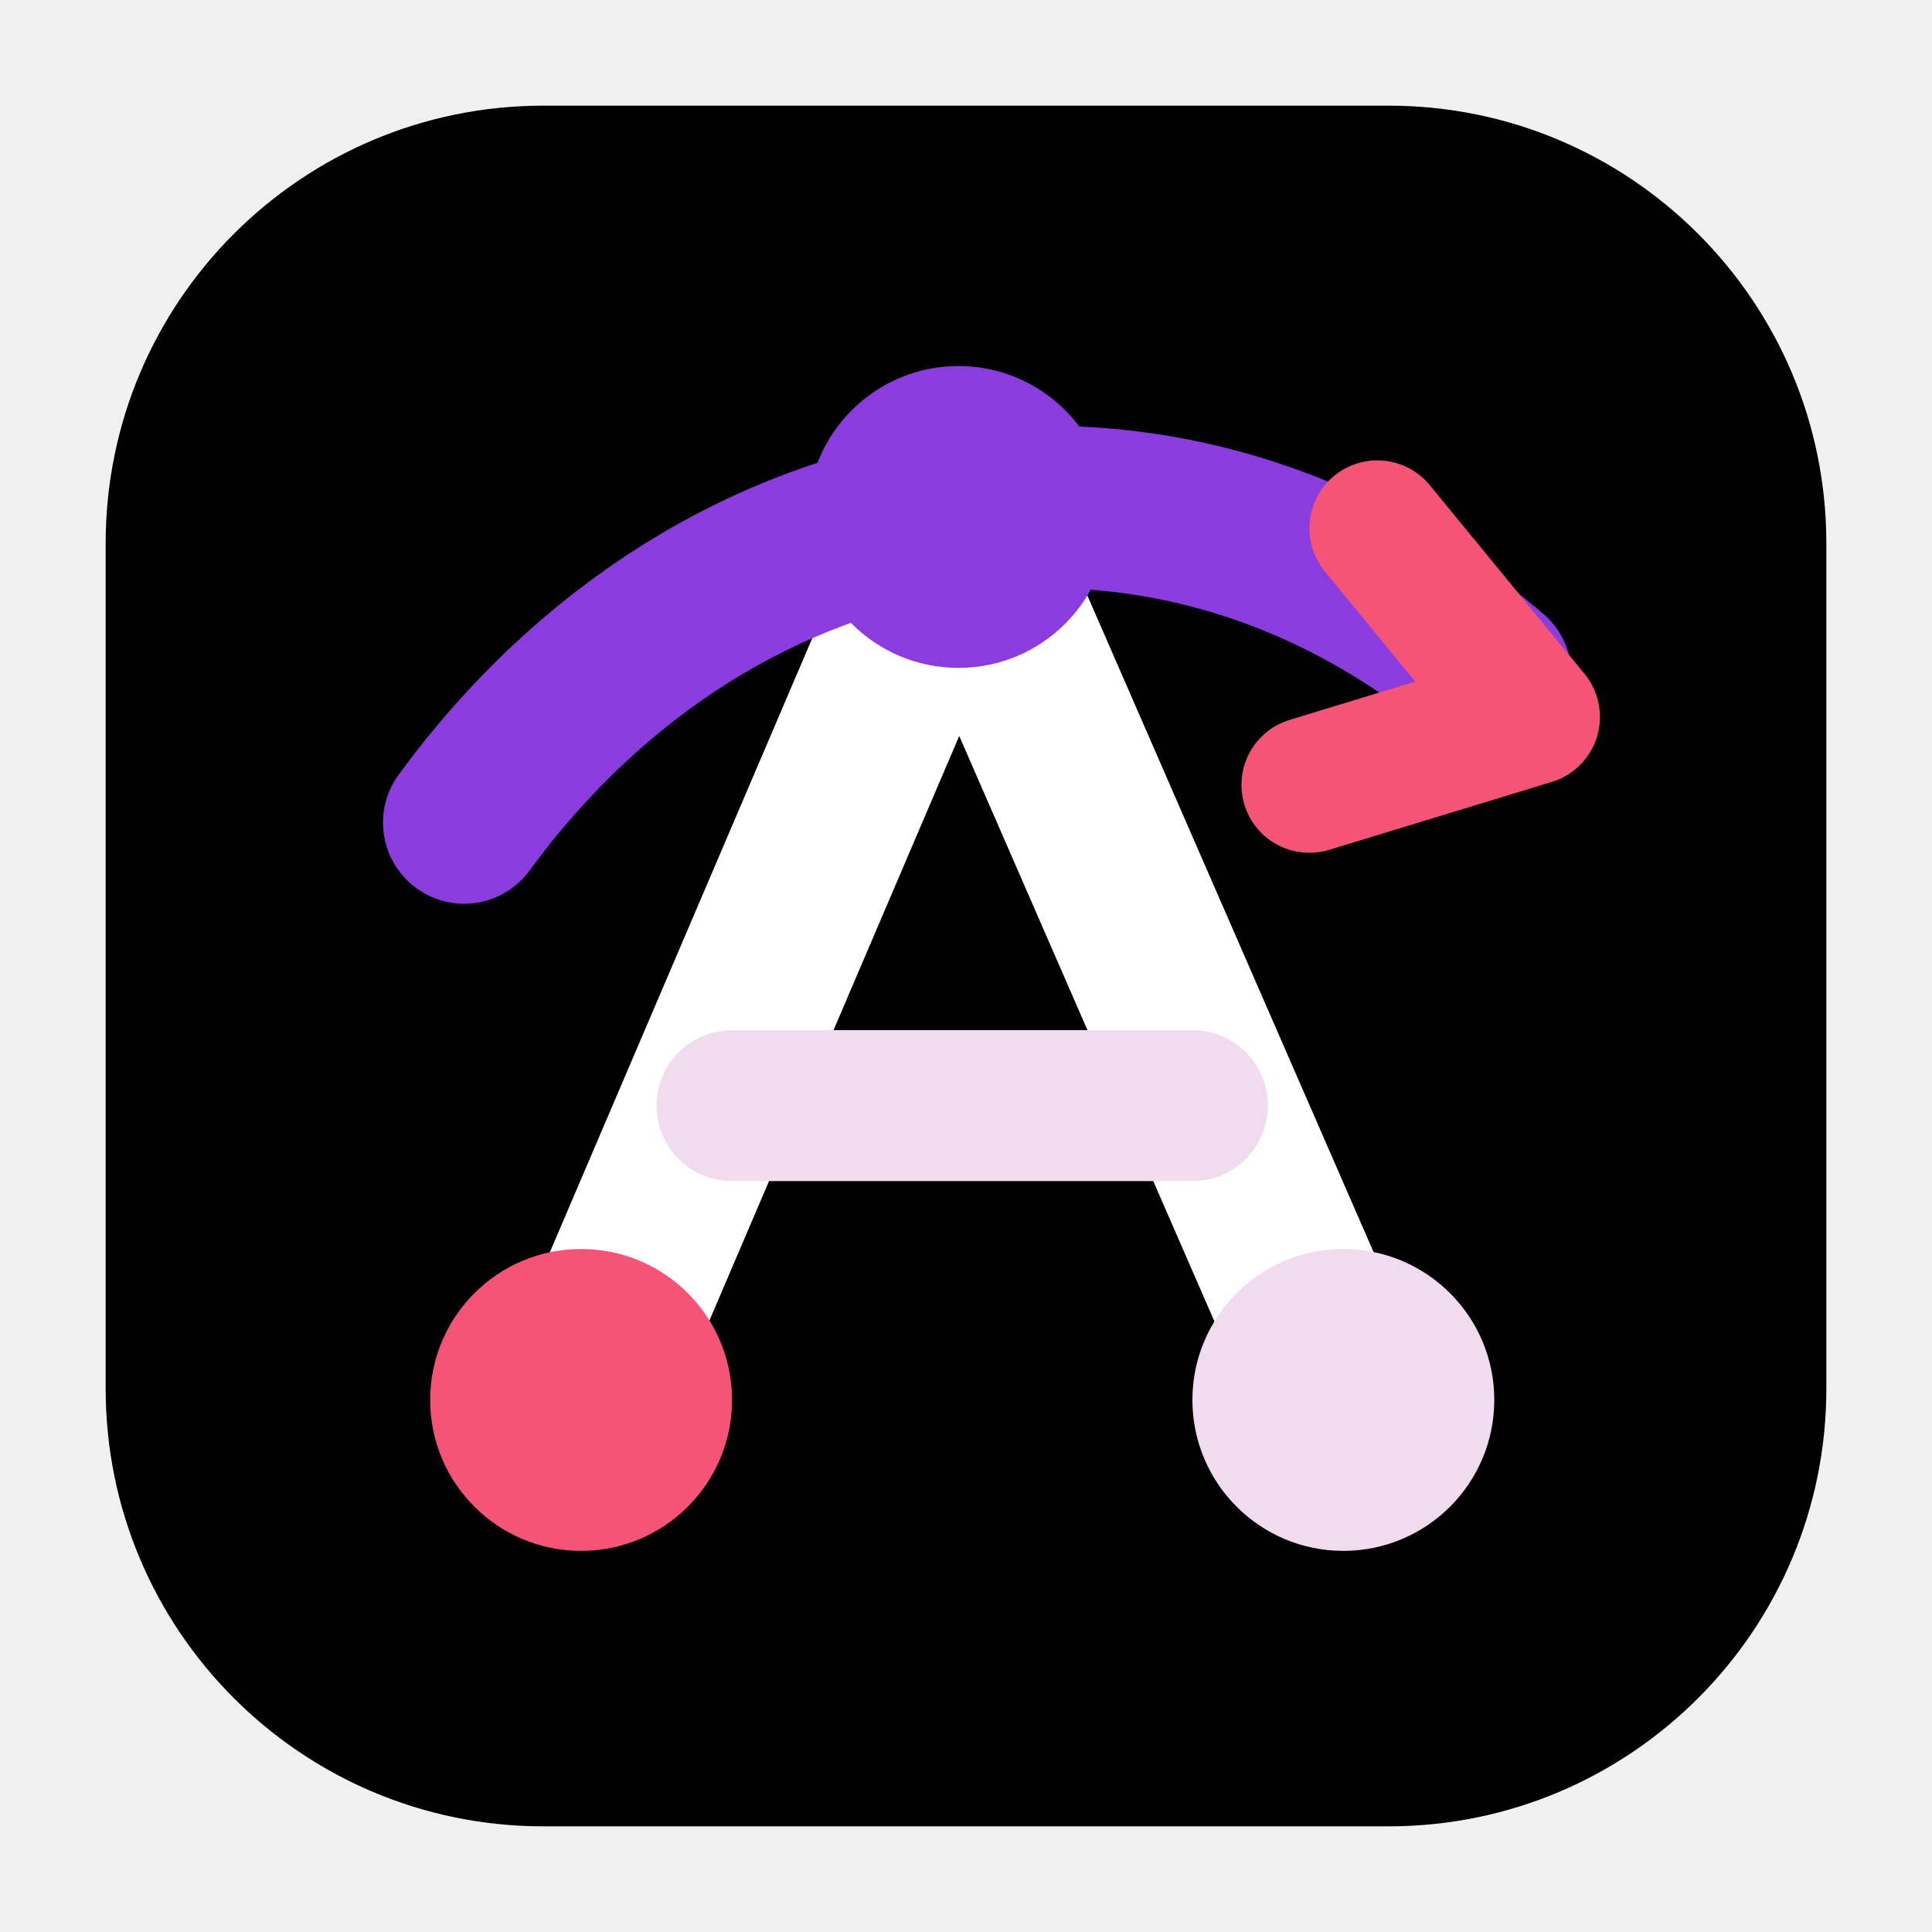
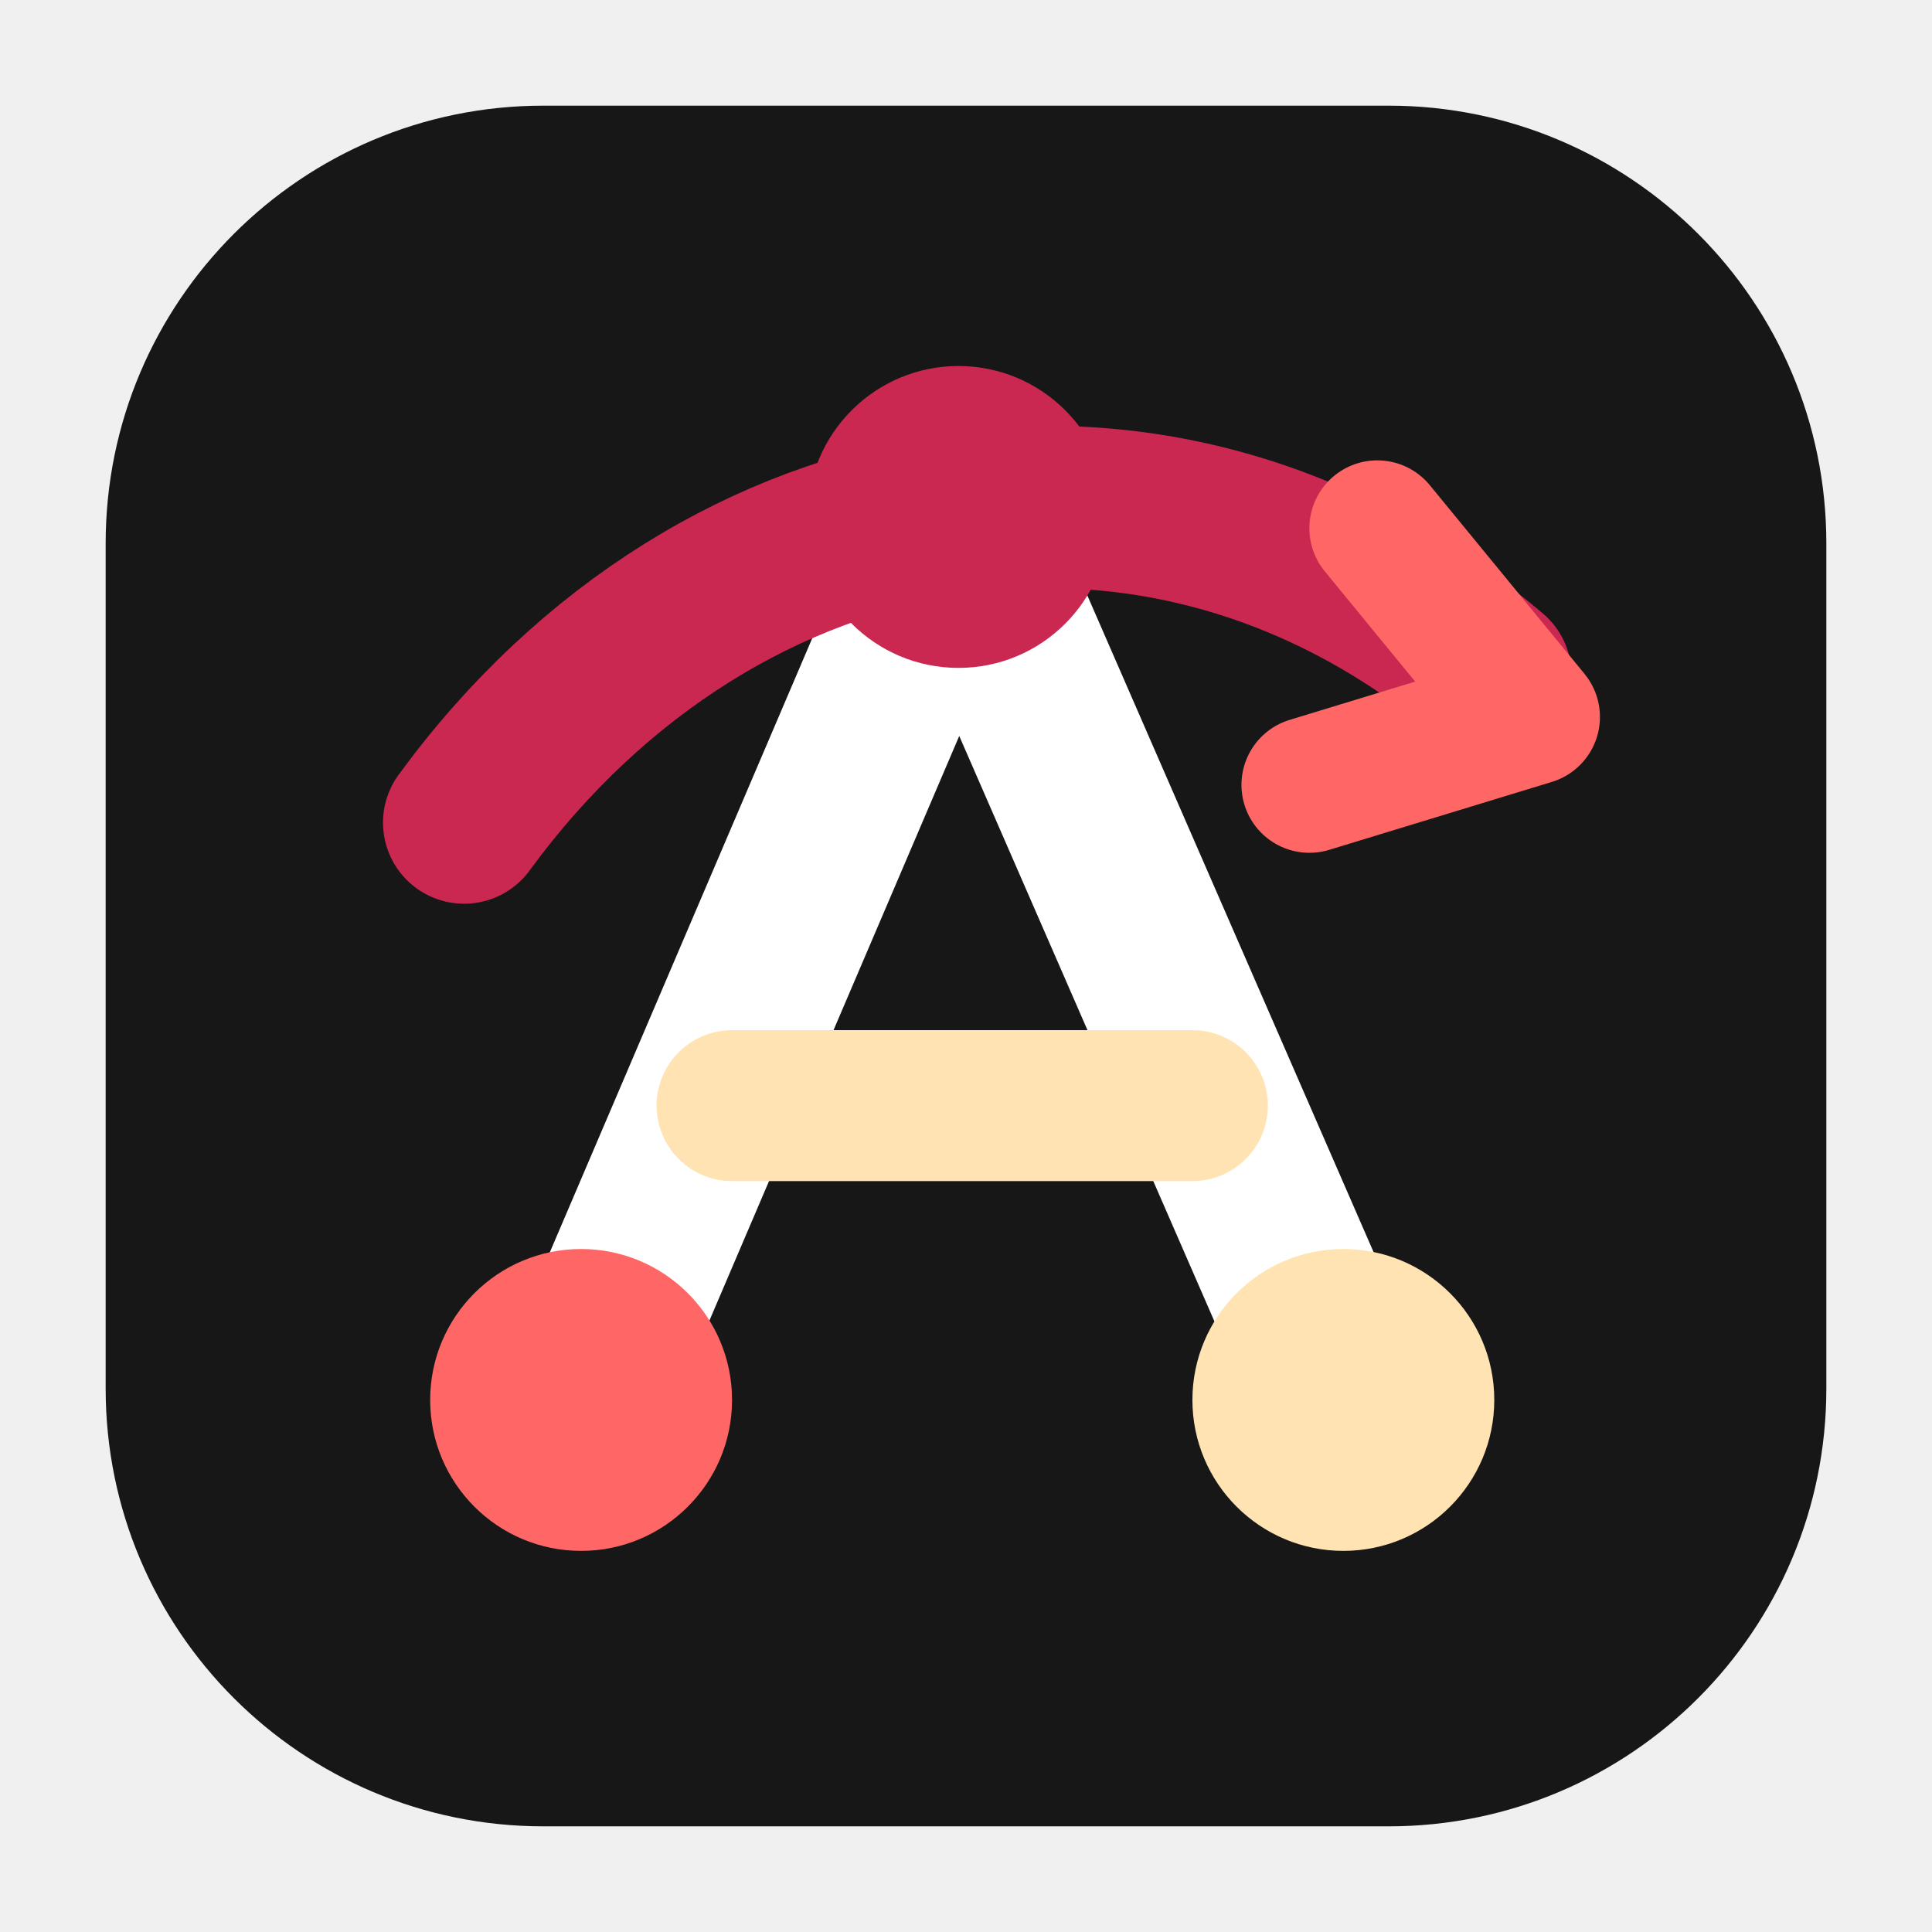
<svg xmlns="http://www.w3.org/2000/svg" width="512" height="512" viewBox="0 0 512 512" fill="none">
-   <rect x="28" y="28" width="456" height="456" rx="116" fill="#000000" />
+   <rect x="28" y="28" width="456" height="456" rx="116" fill="#171717" />
  <path d="M154 371L254 137L356 371" stroke="#FFFFFF" stroke-width="46" stroke-linecap="round" stroke-linejoin="round" />
-   <path d="M194 293H316" stroke="#F0DBEF" stroke-width="40" stroke-linecap="round" />
-   <path d="M123 218C191 125 309 106 395 179" stroke="#8B3CDE" stroke-width="43" stroke-linecap="round" />
-   <path d="M365 140L406 190L347 208" stroke="#F55477" stroke-width="36" stroke-linecap="round" stroke-linejoin="round" />
-   <circle cx="254" cy="137" r="40" fill="#8B3CDE" />
-   <circle cx="154" cy="371" r="40" fill="#F55477" />
-   <circle cx="356" cy="371" r="40" fill="#F0DBEF" />
+   <path d="M194 293H316" stroke="#FFE3B3" stroke-width="40" stroke-linecap="round" />
+   <path d="M123 218C191 125 309 106 395 179" stroke="#CA2851" stroke-width="43" stroke-linecap="round" />
+   <path d="M365 140L406 190L347 208" stroke="#FF6766" stroke-width="36" stroke-linecap="round" stroke-linejoin="round" />
+   <circle cx="254" cy="137" r="40" fill="#CA2851" />
+   <circle cx="154" cy="371" r="40" fill="#FF6766" />
+   <circle cx="356" cy="371" r="40" fill="#FFE3B3" />
</svg>
